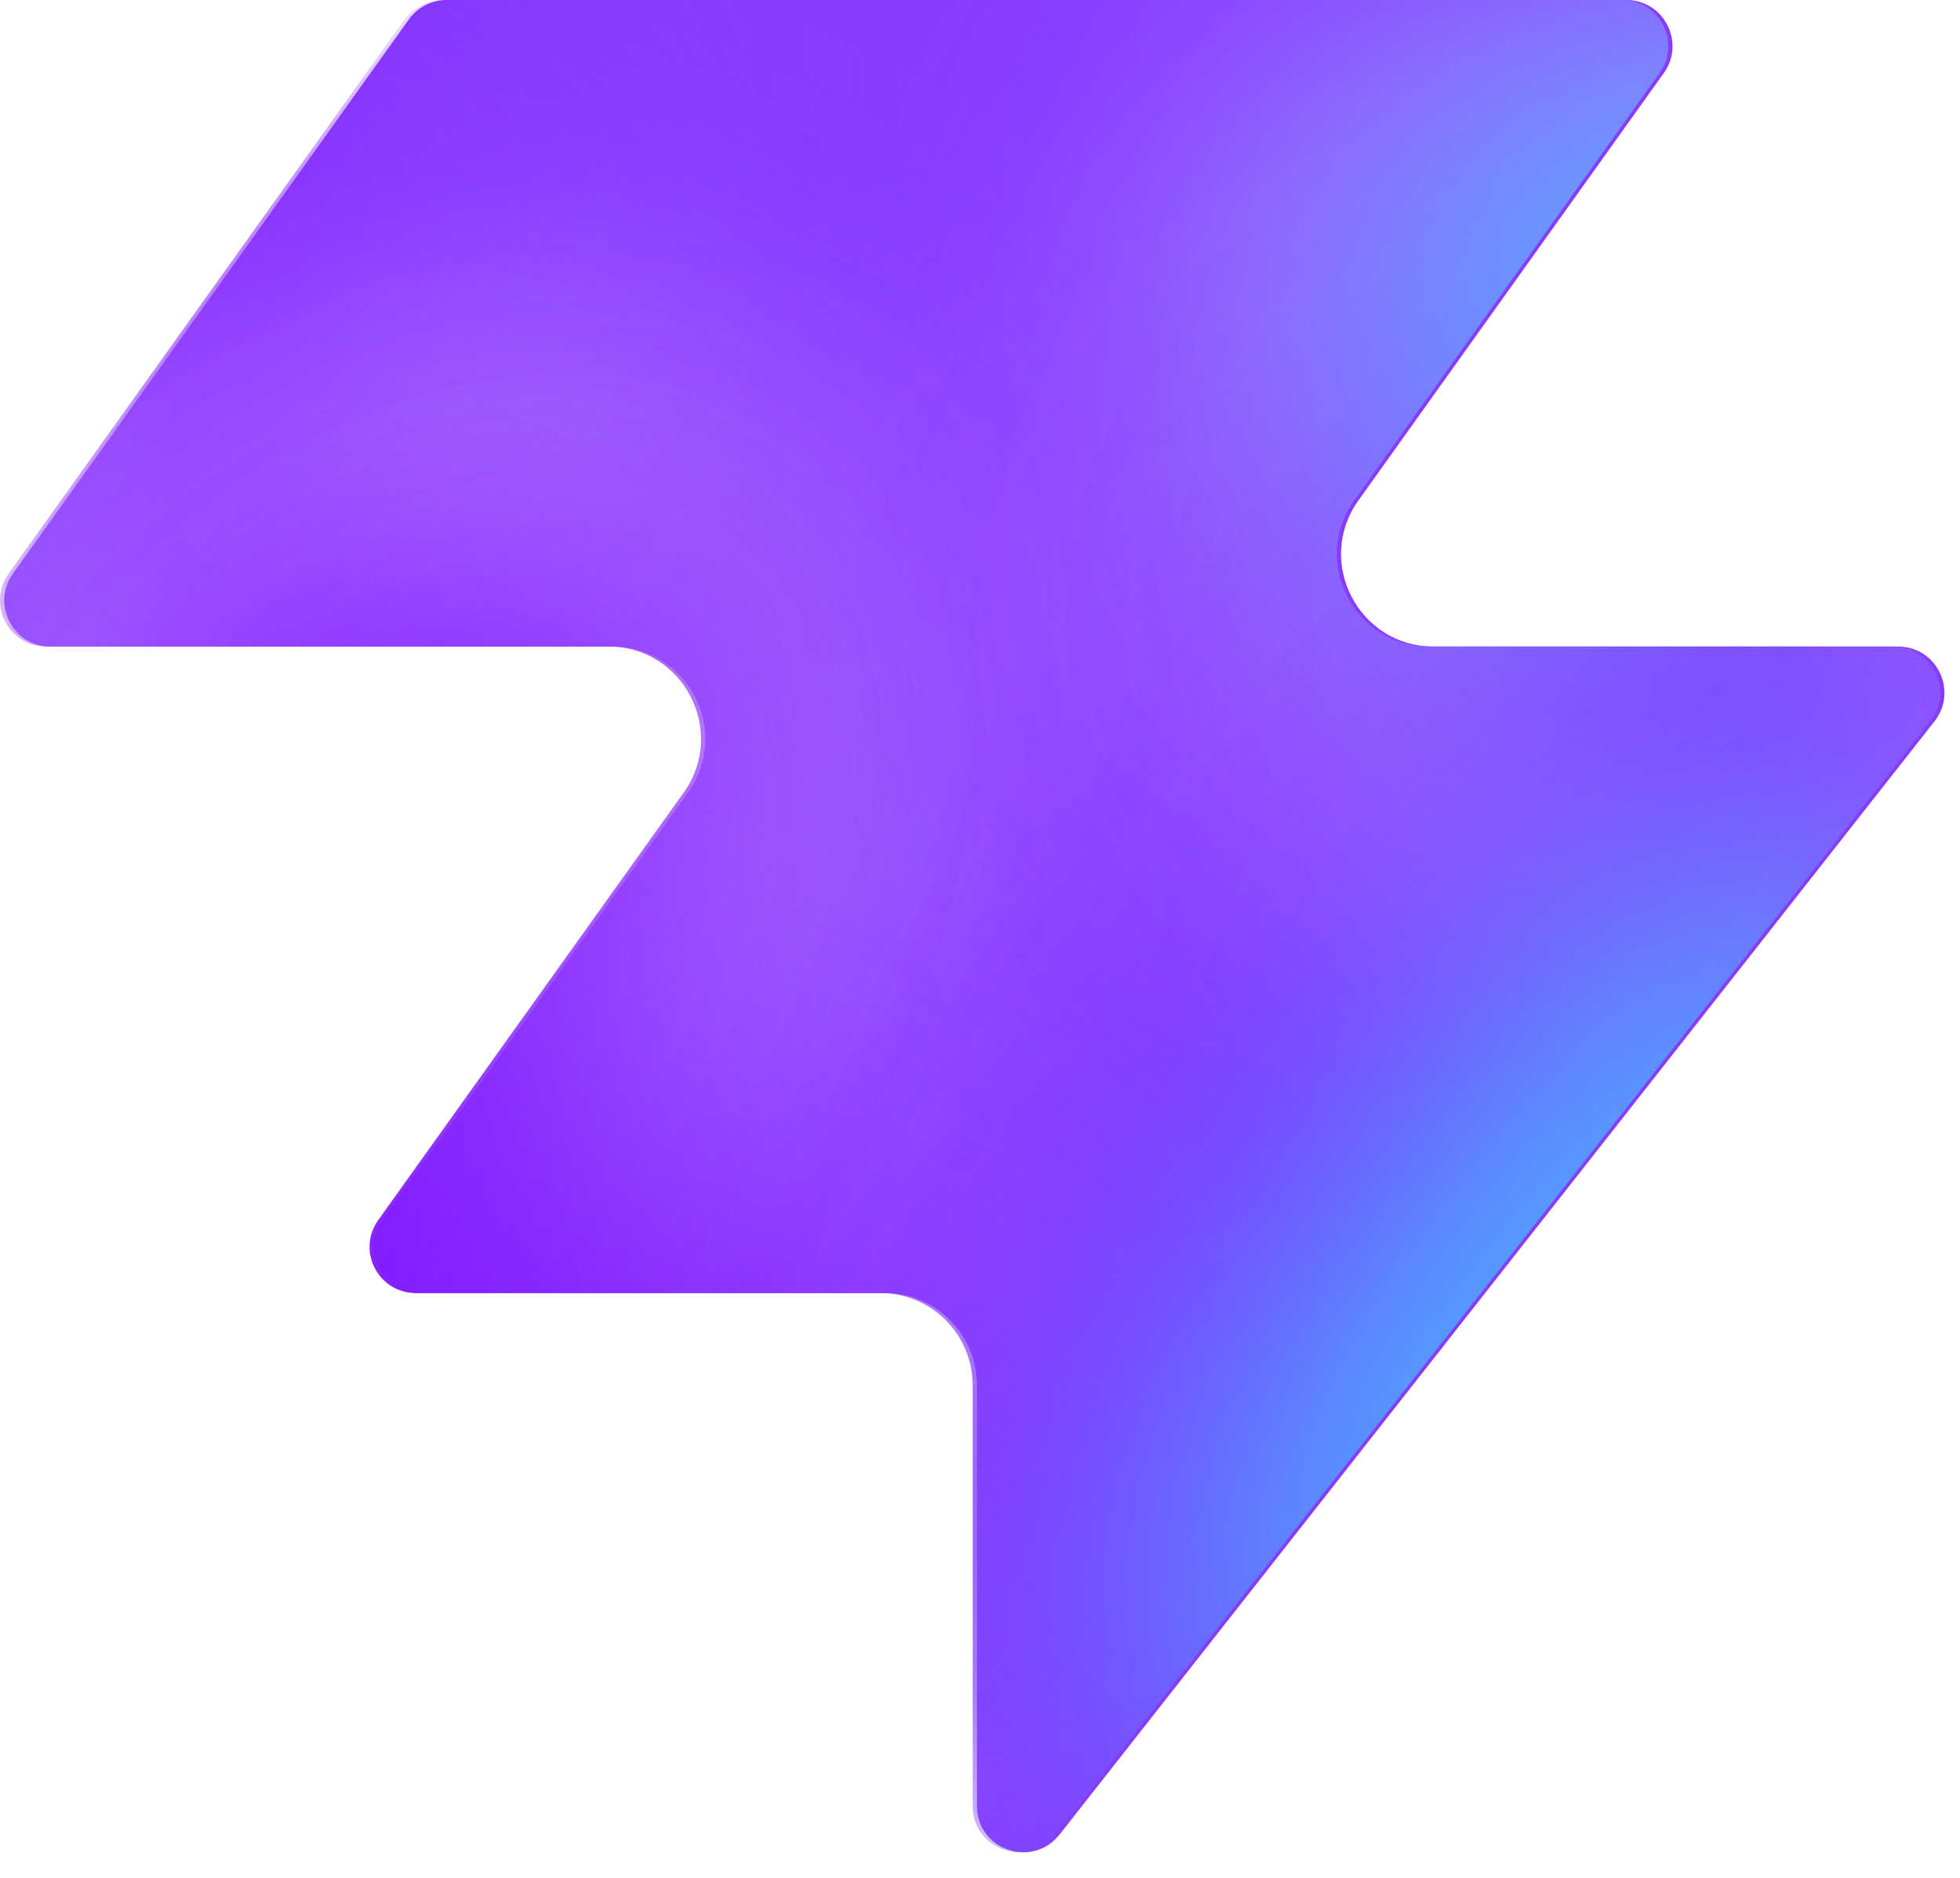
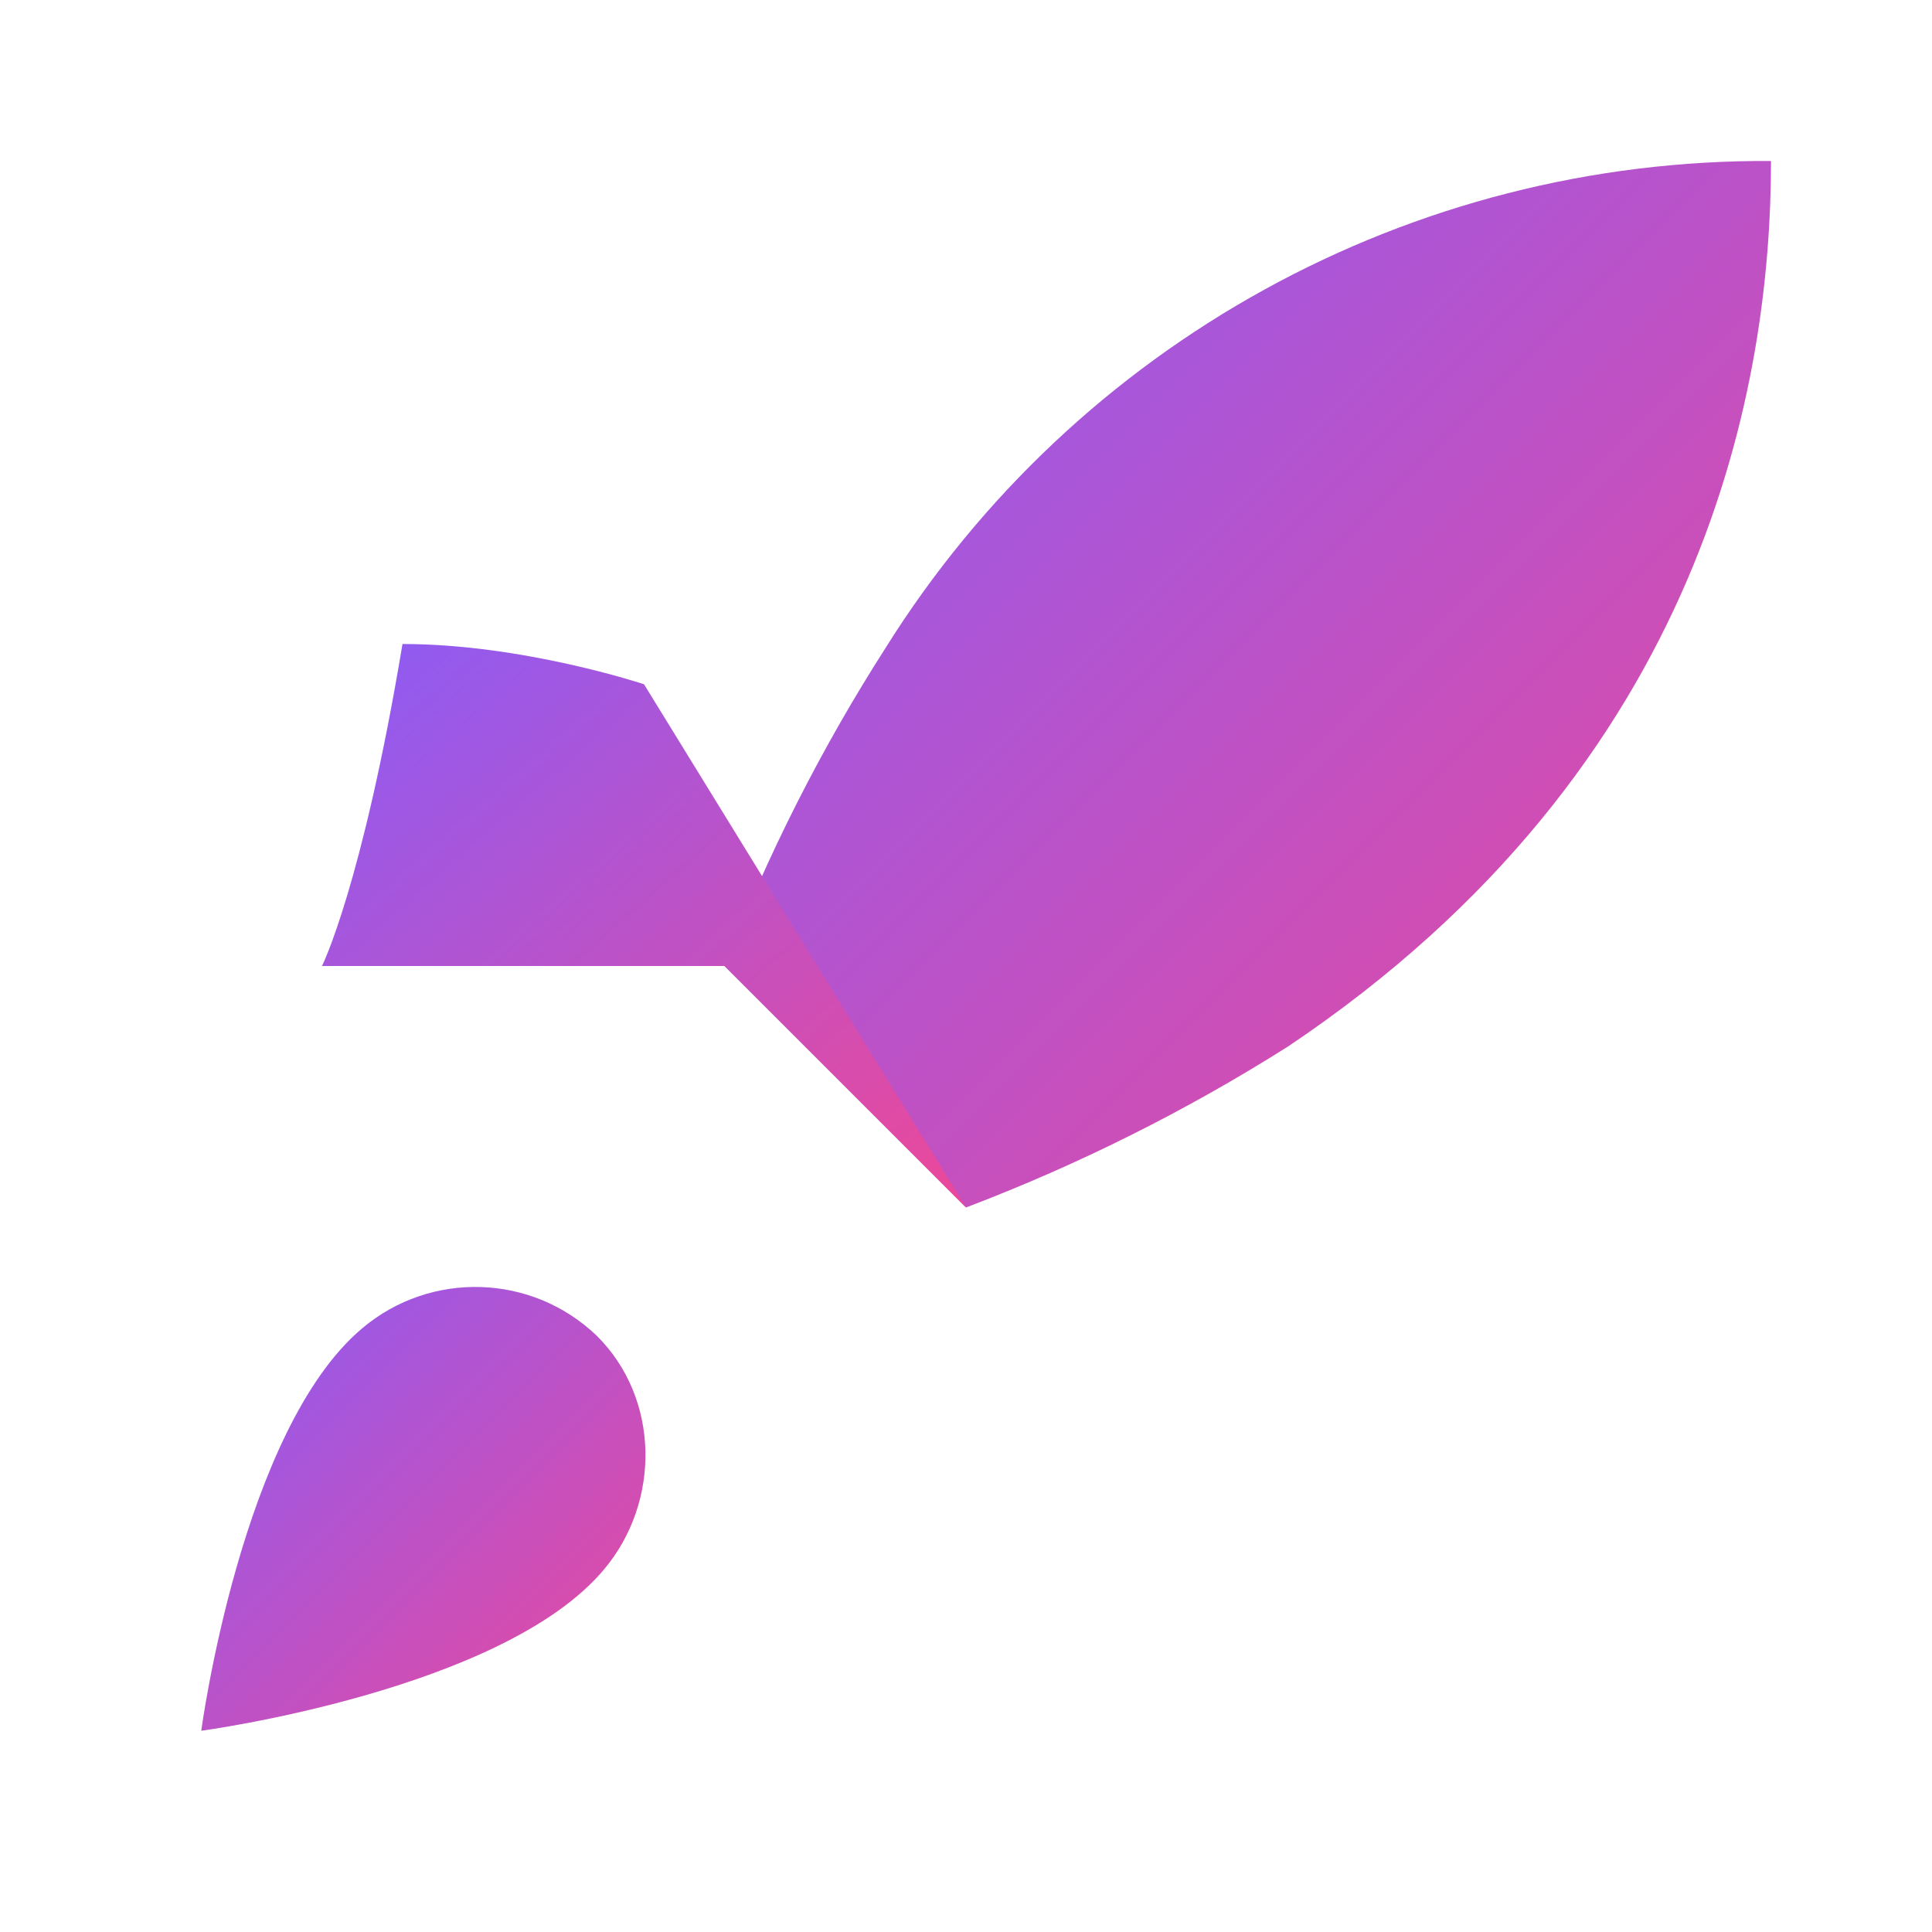
- <svg xmlns="http://www.w3.org/2000/svg" width="48" height="46" fill="none" viewBox="0 0 48 46">
-   <path fill="#863bff" d="M25.946 44.938c-.664.845-2.021.375-2.021-.698V33.937a2.26 2.26 0 0 0-2.262-2.262H10.287c-.92 0-1.456-1.04-.92-1.788l7.48-10.471c1.07-1.497 0-3.578-1.842-3.578H1.237c-.92 0-1.456-1.04-.92-1.788L10.013.474c.214-.297.556-.474.92-.474h28.894c.92 0 1.456 1.04.92 1.788l-7.48 10.471c-1.07 1.498 0 3.579 1.842 3.579h11.377c.943 0 1.473 1.088.89 1.83L25.947 44.94z" style="fill:#863bff;fill:color(display-p3 .525 .23 1);fill-opacity:1" />
-   <mask id="a" width="48" height="46" x="0" y="0" maskUnits="userSpaceOnUse" style="mask-type:alpha">
-     <path fill="#000" d="M25.842 44.938c-.664.844-2.021.375-2.021-.698V33.937a2.26 2.26 0 0 0-2.262-2.262H10.183c-.92 0-1.456-1.04-.92-1.788l7.48-10.471c1.07-1.498 0-3.579-1.842-3.579H1.133c-.92 0-1.456-1.04-.92-1.787L9.91.473c.214-.297.556-.474.92-.474h28.894c.92 0 1.456 1.04.92 1.788l-7.48 10.471c-1.07 1.498 0 3.578 1.842 3.578h11.377c.943 0 1.473 1.088.89 1.832L25.843 44.94z" style="fill:#000;fill-opacity:1" />
-   </mask>
-   <g mask="url(#a)">
-     <g filter="url(#b)">
-       <ellipse cx="5.508" cy="14.704" fill="#ede6ff" rx="5.508" ry="14.704" style="fill:#ede6ff;fill:color(display-p3 .927 .903 1);fill-opacity:1" transform="matrix(.00324 1 1 -.00324 -4.47 31.516)" />
-     </g>
-     <g filter="url(#c)">
-       <ellipse cx="10.399" cy="29.851" fill="#ede6ff" rx="10.399" ry="29.851" style="fill:#ede6ff;fill:color(display-p3 .927 .903 1);fill-opacity:1" transform="matrix(.00324 1 1 -.00324 -39.328 7.883)" />
-     </g>
-     <g filter="url(#d)">
-       <ellipse cx="5.508" cy="30.487" fill="#7e14ff" rx="5.508" ry="30.487" style="fill:#7e14ff;fill:color(display-p3 .492 .077 1);fill-opacity:1" transform="rotate(89.814 -25.913 -14.639)scale(1 -1)" />
-     </g>
-     <g filter="url(#e)">
-       <ellipse cx="5.508" cy="30.599" fill="#7e14ff" rx="5.508" ry="30.599" style="fill:#7e14ff;fill:color(display-p3 .492 .077 1);fill-opacity:1" transform="rotate(89.814 -32.644 -3.334)scale(1 -1)" />
-     </g>
-     <g filter="url(#f)">
-       <ellipse cx="5.508" cy="30.599" fill="#7e14ff" rx="5.508" ry="30.599" style="fill:#7e14ff;fill:color(display-p3 .492 .077 1);fill-opacity:1" transform="matrix(.00324 1 1 -.00324 -34.34 30.47)" />
-     </g>
-     <g filter="url(#g)">
-       <ellipse cx="14.072" cy="22.078" fill="#ede6ff" rx="14.072" ry="22.078" style="fill:#ede6ff;fill:color(display-p3 .927 .903 1);fill-opacity:1" transform="rotate(93.35 24.506 48.493)scale(-1 1)" />
-     </g>
-     <g filter="url(#h)">
-       <ellipse cx="3.47" cy="21.501" fill="#7e14ff" rx="3.47" ry="21.501" style="fill:#7e14ff;fill:color(display-p3 .492 .077 1);fill-opacity:1" transform="rotate(89.009 28.708 47.59)scale(-1 1)" />
-     </g>
-     <g filter="url(#i)">
-       <ellipse cx="3.47" cy="21.501" fill="#7e14ff" rx="3.47" ry="21.501" style="fill:#7e14ff;fill:color(display-p3 .492 .077 1);fill-opacity:1" transform="rotate(89.009 28.708 47.59)scale(-1 1)" />
-     </g>
-     <g filter="url(#j)">
-       <ellipse cx=".387" cy="8.972" fill="#7e14ff" rx="4.407" ry="29.108" style="fill:#7e14ff;fill:color(display-p3 .492 .077 1);fill-opacity:1" transform="rotate(39.51 .387 8.972)" />
-     </g>
-     <g filter="url(#k)">
-       <ellipse cx="47.523" cy="-6.092" fill="#7e14ff" rx="4.407" ry="29.108" style="fill:#7e14ff;fill:color(display-p3 .492 .077 1);fill-opacity:1" transform="rotate(37.892 47.523 -6.092)" />
-     </g>
-     <g filter="url(#l)">
-       <ellipse cx="41.412" cy="6.333" fill="#47bfff" rx="5.971" ry="9.665" style="fill:#47bfff;fill:color(display-p3 .28 .748 1);fill-opacity:1" transform="rotate(37.892 41.412 6.333)" />
-     </g>
-     <g filter="url(#m)">
-       <ellipse cx="-1.879" cy="38.332" fill="#7e14ff" rx="4.407" ry="29.108" style="fill:#7e14ff;fill:color(display-p3 .492 .077 1);fill-opacity:1" transform="rotate(37.892 -1.88 38.332)" />
-     </g>
-     <g filter="url(#n)">
-       <ellipse cx="-1.879" cy="38.332" fill="#7e14ff" rx="4.407" ry="29.108" style="fill:#7e14ff;fill:color(display-p3 .492 .077 1);fill-opacity:1" transform="rotate(37.892 -1.88 38.332)" />
-     </g>
-     <g filter="url(#o)">
-       <ellipse cx="35.651" cy="29.907" fill="#7e14ff" rx="4.407" ry="29.108" style="fill:#7e14ff;fill:color(display-p3 .492 .077 1);fill-opacity:1" transform="rotate(37.892 35.651 29.907)" />
-     </g>
-     <g filter="url(#p)">
-       <ellipse cx="38.418" cy="32.4" fill="#47bfff" rx="5.971" ry="15.297" style="fill:#47bfff;fill:color(display-p3 .28 .748 1);fill-opacity:1" transform="rotate(37.892 38.418 32.4)" />
-     </g>
-   </g>
+ <svg xmlns="http://www.w3.org/2000/svg" viewBox="0 0 24 24" fill="none" stroke="currentColor" stroke-width="2" stroke-linecap="round" stroke-linejoin="round">
  <defs>
-     <filter id="b" width="60.045" height="41.654" x="-19.77" y="16.149" color-interpolation-filters="sRGB" filterUnits="userSpaceOnUse">
-       <feFlood flood-opacity="0" result="BackgroundImageFix" />
-       <feBlend in="SourceGraphic" in2="BackgroundImageFix" result="shape" />
-       <feGaussianBlur result="effect1_foregroundBlur_2002_17158" stdDeviation="7.659" />
-     </filter>
-     <filter id="c" width="90.34" height="51.437" x="-54.613" y="-7.533" color-interpolation-filters="sRGB" filterUnits="userSpaceOnUse">
-       <feFlood flood-opacity="0" result="BackgroundImageFix" />
-       <feBlend in="SourceGraphic" in2="BackgroundImageFix" result="shape" />
-       <feGaussianBlur result="effect1_foregroundBlur_2002_17158" stdDeviation="7.659" />
-     </filter>
-     <filter id="d" width="79.355" height="29.4" x="-49.64" y="2.03" color-interpolation-filters="sRGB" filterUnits="userSpaceOnUse">
-       <feFlood flood-opacity="0" result="BackgroundImageFix" />
-       <feBlend in="SourceGraphic" in2="BackgroundImageFix" result="shape" />
-       <feGaussianBlur result="effect1_foregroundBlur_2002_17158" stdDeviation="4.596" />
-     </filter>
-     <filter id="e" width="79.579" height="29.4" x="-45.045" y="20.029" color-interpolation-filters="sRGB" filterUnits="userSpaceOnUse">
-       <feFlood flood-opacity="0" result="BackgroundImageFix" />
-       <feBlend in="SourceGraphic" in2="BackgroundImageFix" result="shape" />
-       <feGaussianBlur result="effect1_foregroundBlur_2002_17158" stdDeviation="4.596" />
-     </filter>
-     <filter id="f" width="79.579" height="29.4" x="-43.513" y="21.178" color-interpolation-filters="sRGB" filterUnits="userSpaceOnUse">
-       <feFlood flood-opacity="0" result="BackgroundImageFix" />
-       <feBlend in="SourceGraphic" in2="BackgroundImageFix" result="shape" />
-       <feGaussianBlur result="effect1_foregroundBlur_2002_17158" stdDeviation="4.596" />
-     </filter>
-     <filter id="g" width="74.749" height="58.852" x="15.756" y="-17.901" color-interpolation-filters="sRGB" filterUnits="userSpaceOnUse">
-       <feFlood flood-opacity="0" result="BackgroundImageFix" />
-       <feBlend in="SourceGraphic" in2="BackgroundImageFix" result="shape" />
-       <feGaussianBlur result="effect1_foregroundBlur_2002_17158" stdDeviation="7.659" />
-     </filter>
-     <filter id="h" width="61.377" height="25.362" x="23.548" y="2.284" color-interpolation-filters="sRGB" filterUnits="userSpaceOnUse">
-       <feFlood flood-opacity="0" result="BackgroundImageFix" />
-       <feBlend in="SourceGraphic" in2="BackgroundImageFix" result="shape" />
-       <feGaussianBlur result="effect1_foregroundBlur_2002_17158" stdDeviation="4.596" />
-     </filter>
-     <filter id="i" width="61.377" height="25.362" x="23.548" y="2.284" color-interpolation-filters="sRGB" filterUnits="userSpaceOnUse">
-       <feFlood flood-opacity="0" result="BackgroundImageFix" />
-       <feBlend in="SourceGraphic" in2="BackgroundImageFix" result="shape" />
-       <feGaussianBlur result="effect1_foregroundBlur_2002_17158" stdDeviation="4.596" />
-     </filter>
-     <filter id="j" width="56.045" height="63.649" x="-27.636" y="-22.853" color-interpolation-filters="sRGB" filterUnits="userSpaceOnUse">
-       <feFlood flood-opacity="0" result="BackgroundImageFix" />
-       <feBlend in="SourceGraphic" in2="BackgroundImageFix" result="shape" />
-       <feGaussianBlur result="effect1_foregroundBlur_2002_17158" stdDeviation="4.596" />
-     </filter>
-     <filter id="k" width="54.814" height="64.646" x="20.116" y="-38.415" color-interpolation-filters="sRGB" filterUnits="userSpaceOnUse">
-       <feFlood flood-opacity="0" result="BackgroundImageFix" />
-       <feBlend in="SourceGraphic" in2="BackgroundImageFix" result="shape" />
-       <feGaussianBlur result="effect1_foregroundBlur_2002_17158" stdDeviation="4.596" />
-     </filter>
-     <filter id="l" width="33.541" height="35.313" x="24.641" y="-11.323" color-interpolation-filters="sRGB" filterUnits="userSpaceOnUse">
-       <feFlood flood-opacity="0" result="BackgroundImageFix" />
-       <feBlend in="SourceGraphic" in2="BackgroundImageFix" result="shape" />
-       <feGaussianBlur result="effect1_foregroundBlur_2002_17158" stdDeviation="4.596" />
-     </filter>
-     <filter id="m" width="54.814" height="64.646" x="-29.286" y="6.009" color-interpolation-filters="sRGB" filterUnits="userSpaceOnUse">
-       <feFlood flood-opacity="0" result="BackgroundImageFix" />
-       <feBlend in="SourceGraphic" in2="BackgroundImageFix" result="shape" />
-       <feGaussianBlur result="effect1_foregroundBlur_2002_17158" stdDeviation="4.596" />
-     </filter>
-     <filter id="n" width="54.814" height="64.646" x="-29.286" y="6.009" color-interpolation-filters="sRGB" filterUnits="userSpaceOnUse">
-       <feFlood flood-opacity="0" result="BackgroundImageFix" />
-       <feBlend in="SourceGraphic" in2="BackgroundImageFix" result="shape" />
-       <feGaussianBlur result="effect1_foregroundBlur_2002_17158" stdDeviation="4.596" />
-     </filter>
-     <filter id="o" width="54.814" height="64.646" x="8.244" y="-2.416" color-interpolation-filters="sRGB" filterUnits="userSpaceOnUse">
-       <feFlood flood-opacity="0" result="BackgroundImageFix" />
-       <feBlend in="SourceGraphic" in2="BackgroundImageFix" result="shape" />
-       <feGaussianBlur result="effect1_foregroundBlur_2002_17158" stdDeviation="4.596" />
-     </filter>
-     <filter id="p" width="39.409" height="43.623" x="18.713" y="10.588" color-interpolation-filters="sRGB" filterUnits="userSpaceOnUse">
-       <feFlood flood-opacity="0" result="BackgroundImageFix" />
-       <feBlend in="SourceGraphic" in2="BackgroundImageFix" result="shape" />
-       <feGaussianBlur result="effect1_foregroundBlur_2002_17158" stdDeviation="4.596" />
-     </filter>
+     <linearGradient id="grad1" x1="0%" y1="0%" x2="100%" y2="100%">
+       <stop offset="0%" style="stop-color:#8B5CF6;stop-opacity:1" />
+       <stop offset="100%" style="stop-color:#EC4899;stop-opacity:1" />
+     </linearGradient>
  </defs>
+   <path d="M4.5 16.5c-1.5 1.26-2 5-2 5s3.74-.5 5-2c.71-.84.7-2.13-.09-2.91a2.18 2.18 0 0 0-2.91-.09z" fill="url(#grad1)" stroke="none" />
+   <path d="m12 15-3-3a22 22 0 0 1 2-3.95A12.88 12.88 0 0 1 22 2c0 2.72-.78 7.5-6 11a22.35 22.35 0 0 1-4 2z" fill="url(#grad1)" stroke="none" />
+   <path d="M9 12H4s.5-1 1-4c1.5 0 3 .5 3 .5L12 15Z" fill="url(#grad1)" stroke="none" />
</svg>
